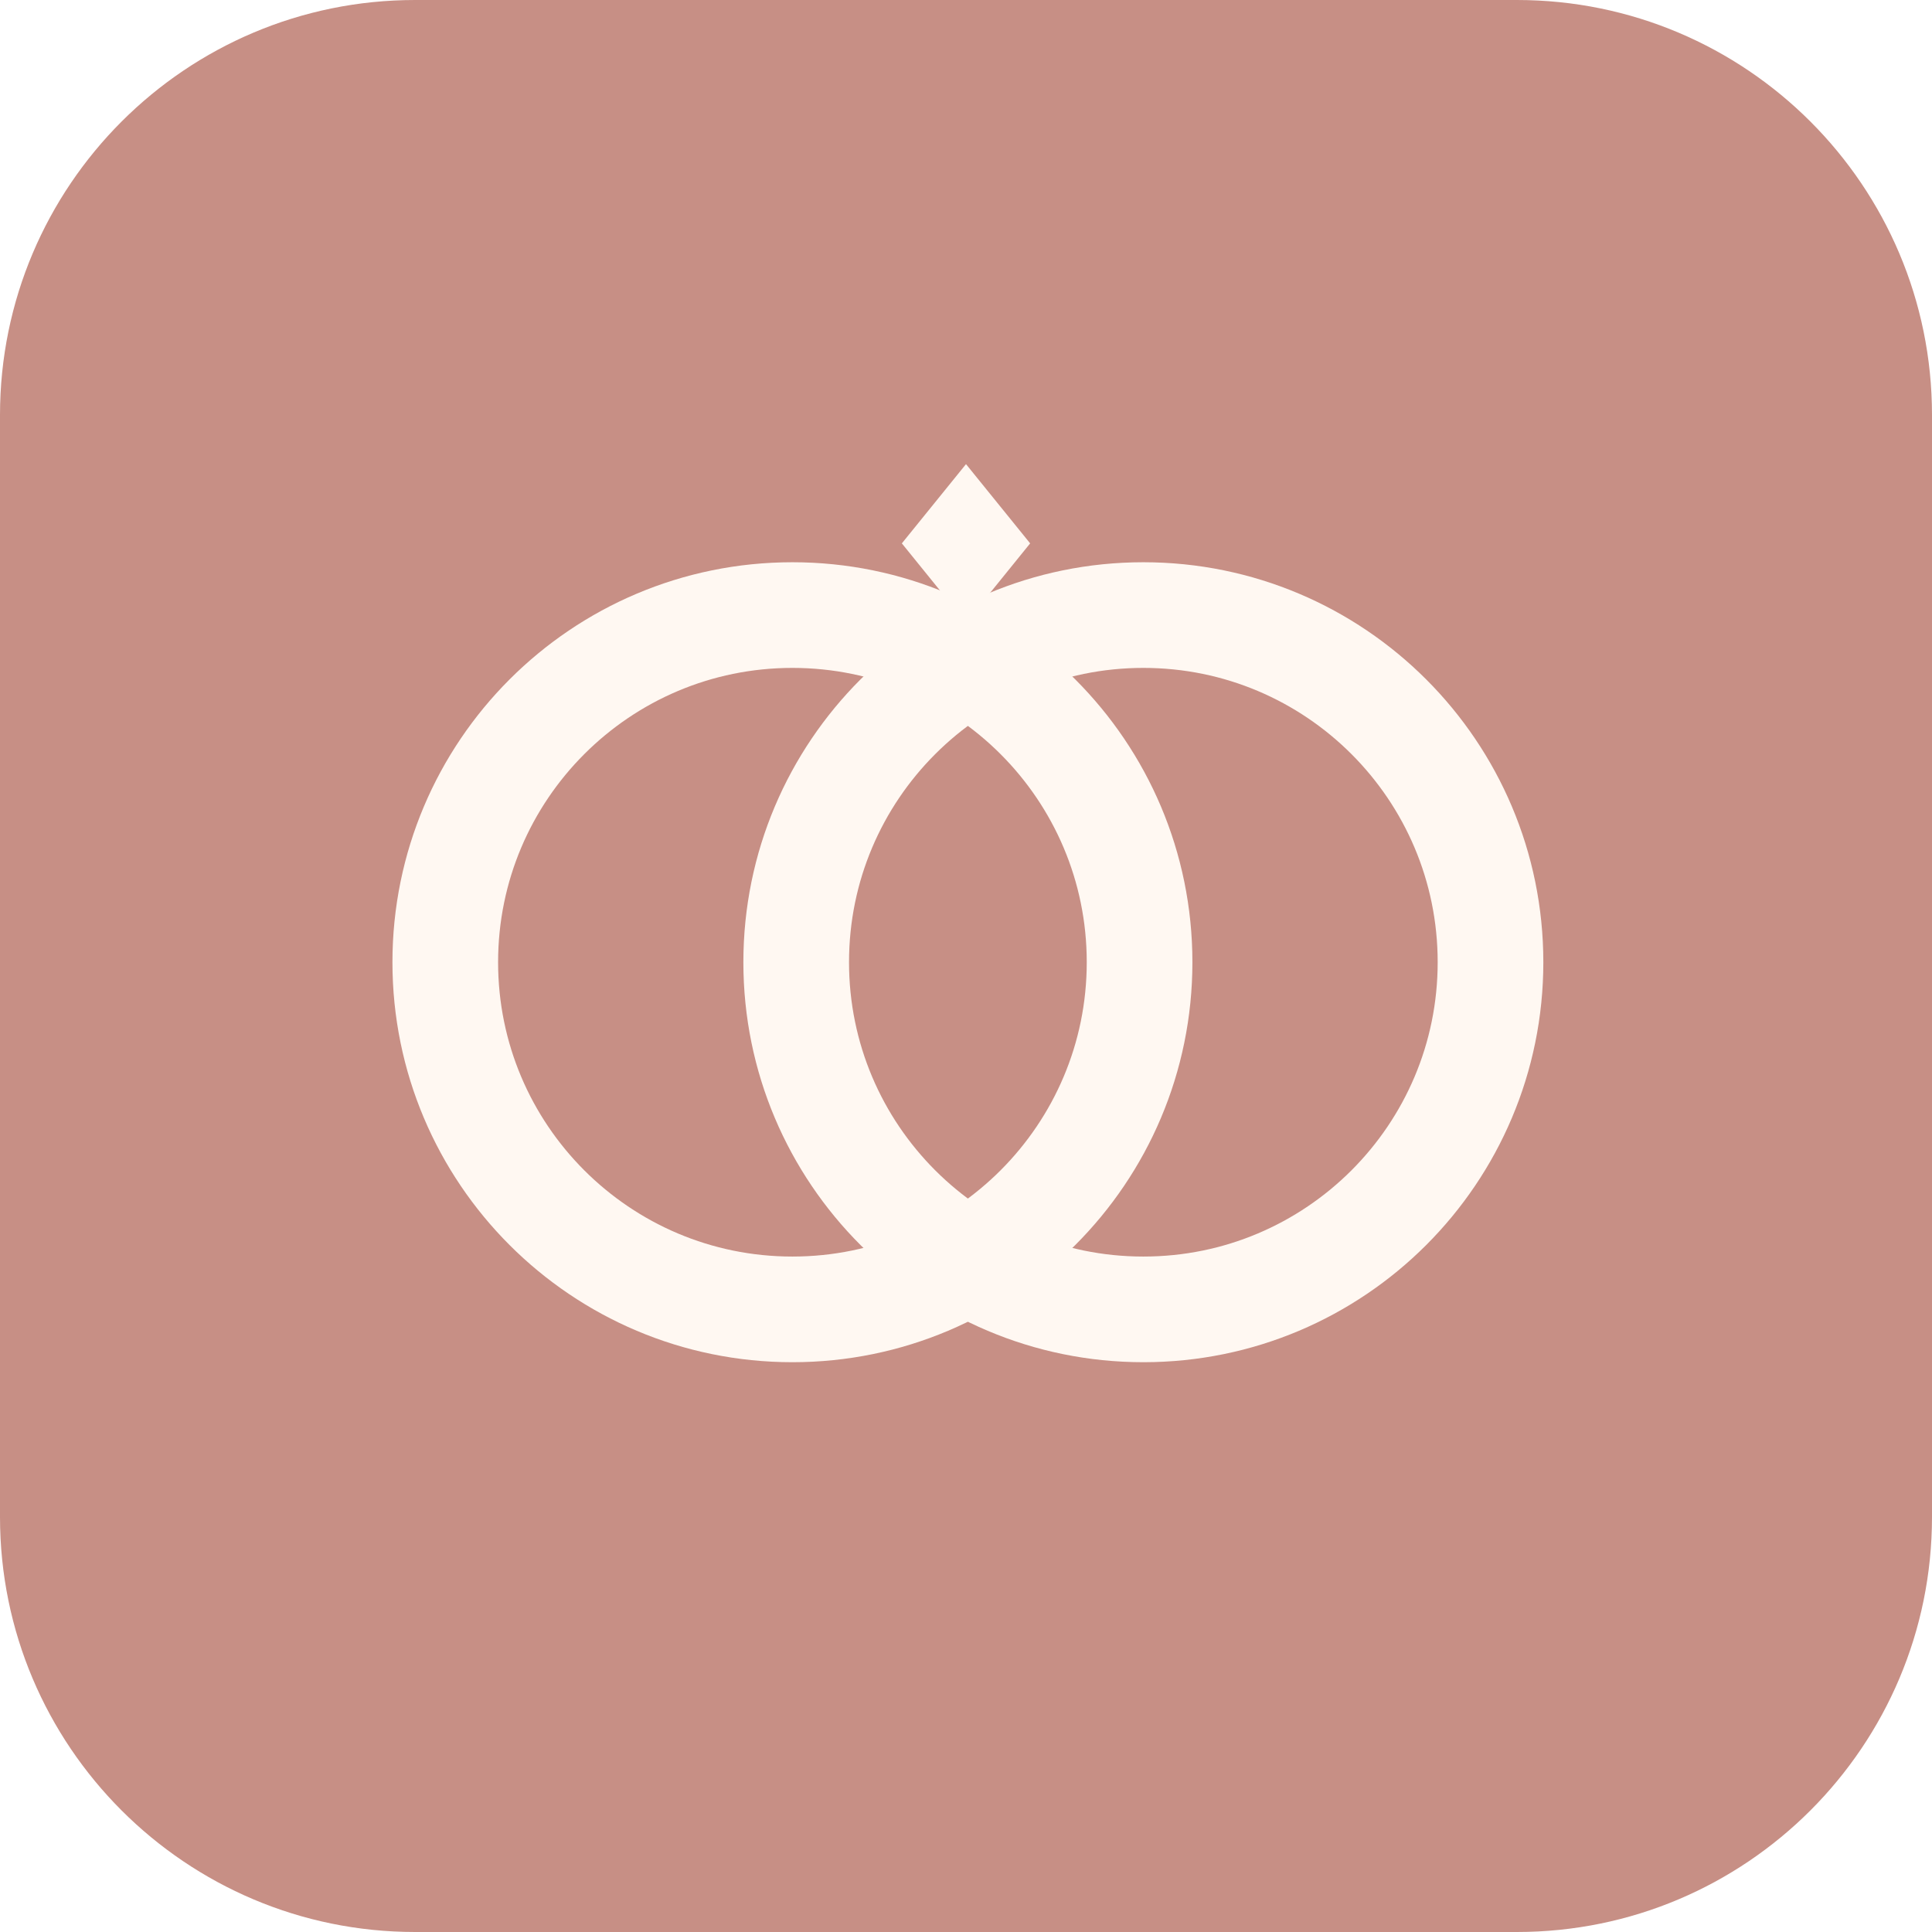
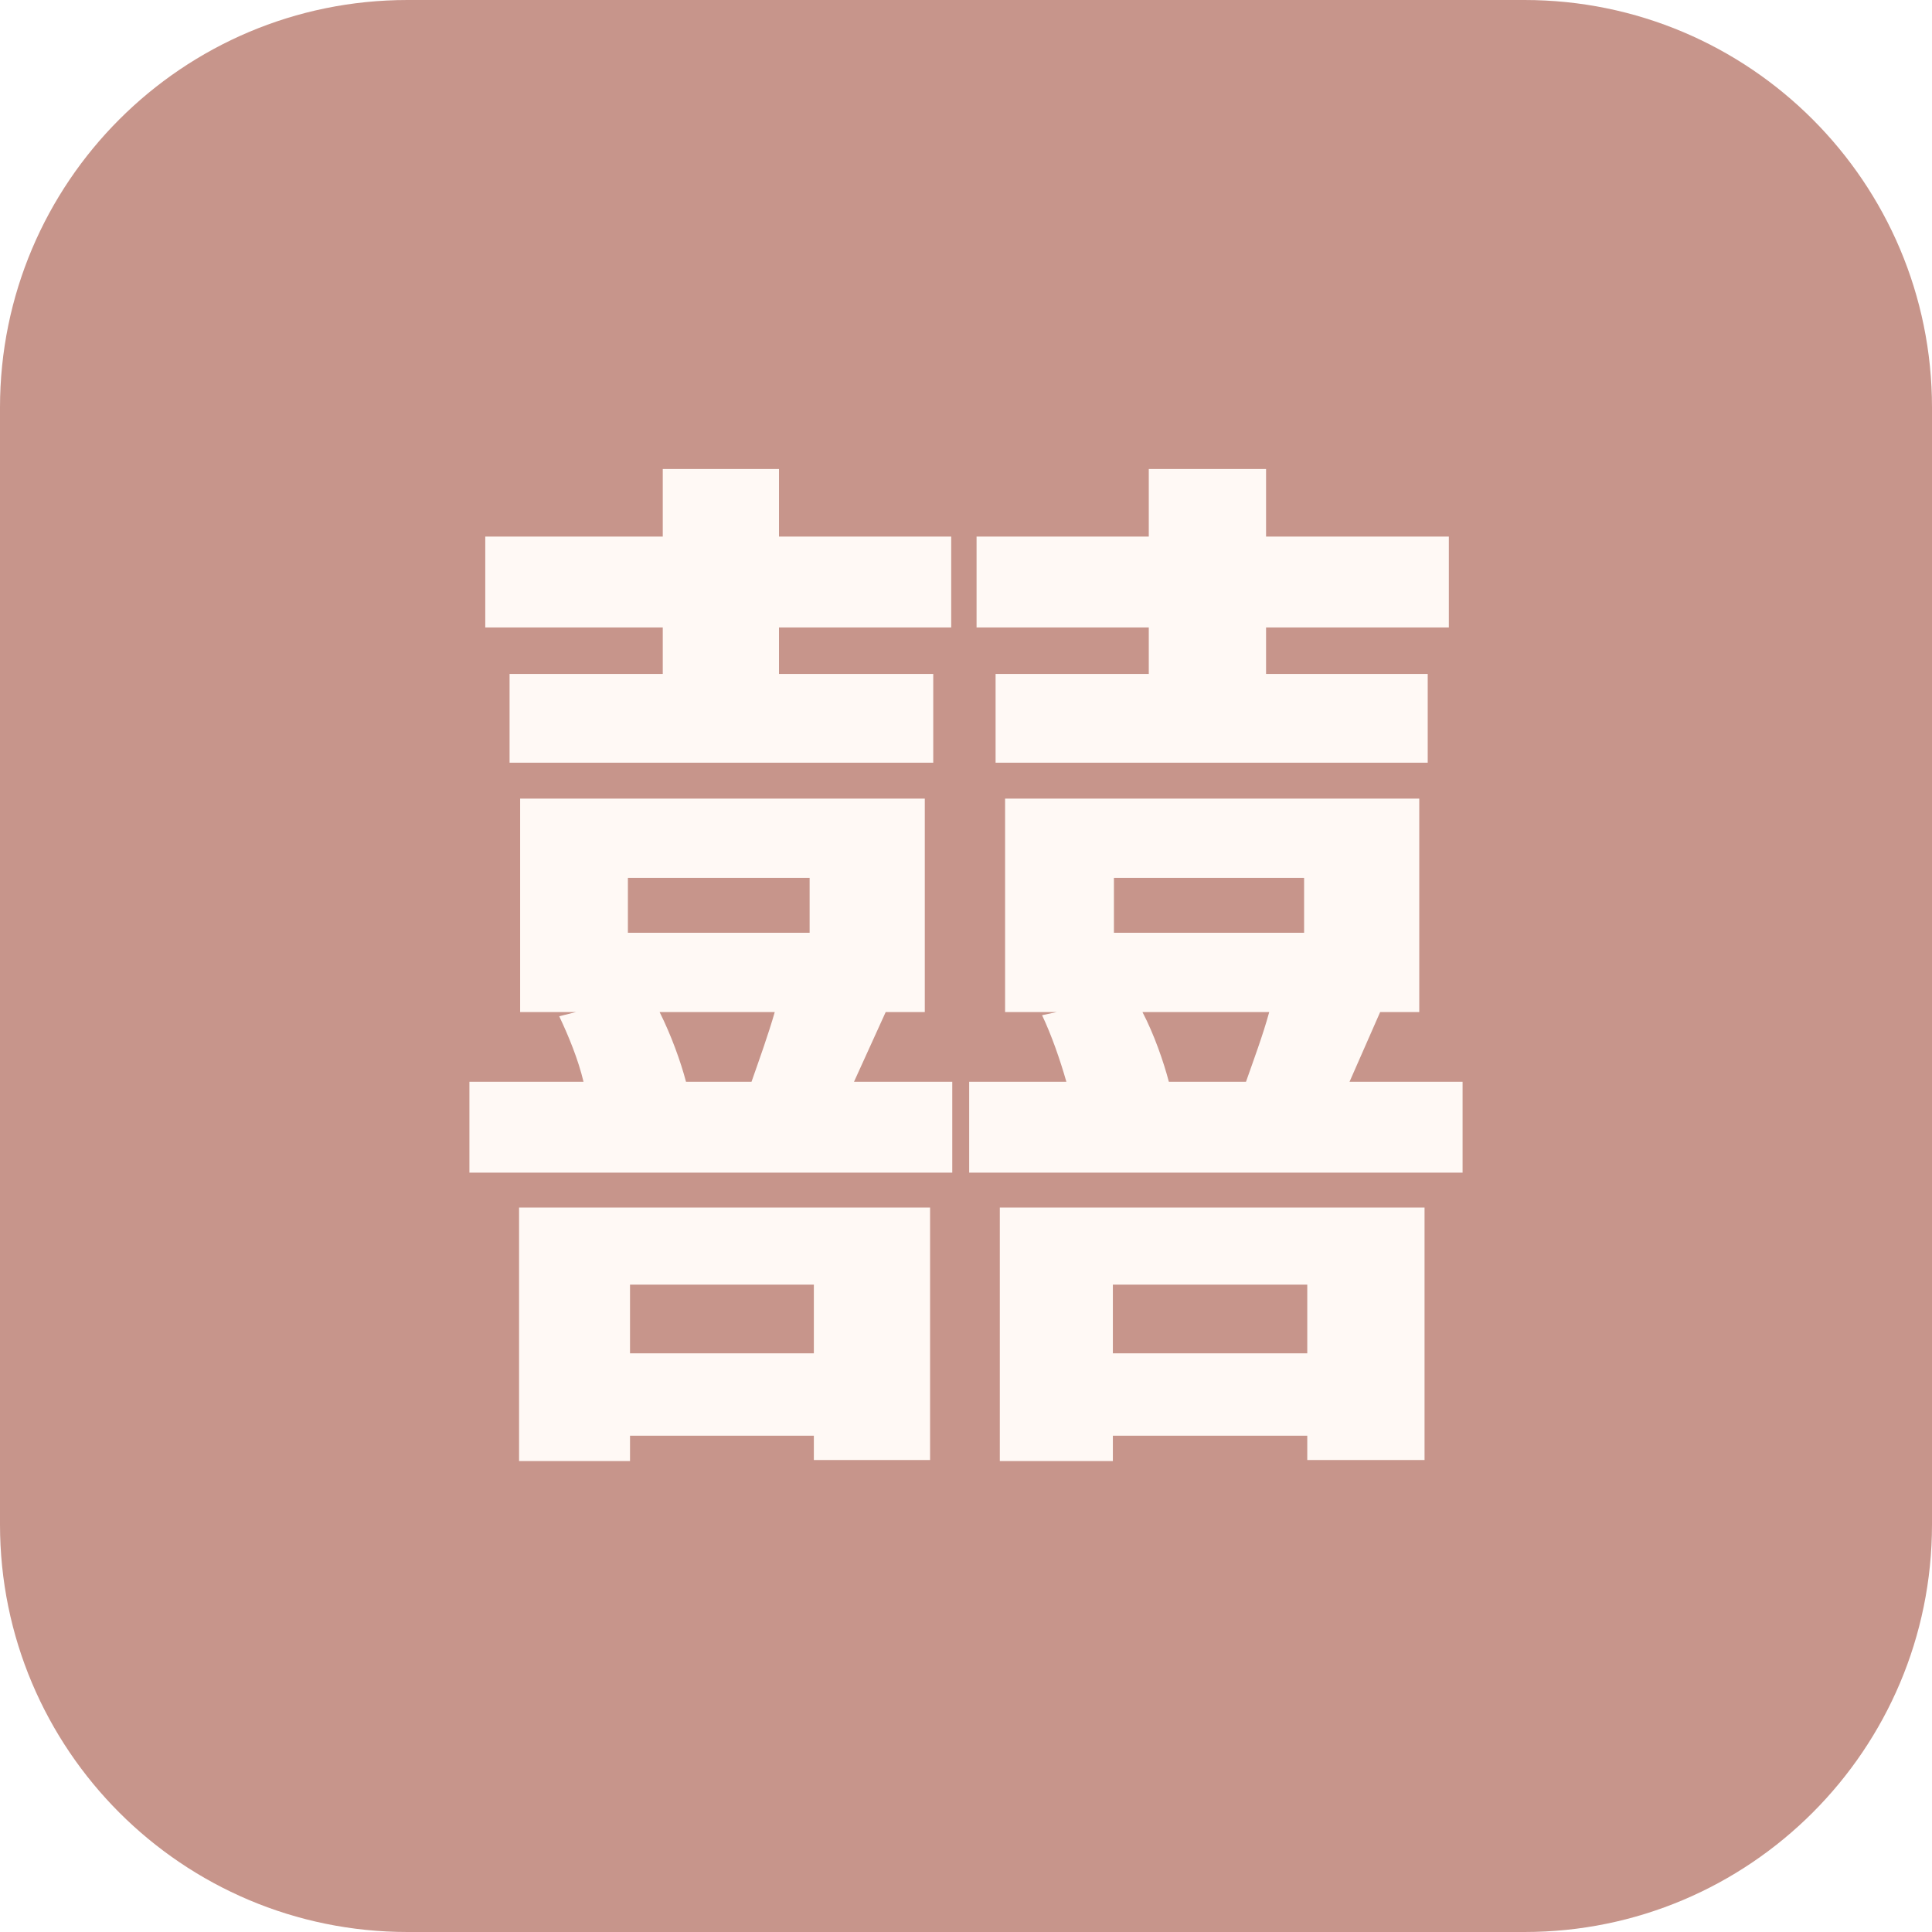
- <svg xmlns="http://www.w3.org/2000/svg" viewBox="0 0 512 512">
-   <rect width="512" height="512" rx="110" fill="#c78f85" />
-   <circle cx="210" cy="255" r="92" fill="none" stroke="#fff8f2" stroke-width="28" />
-   <circle cx="303" cy="255" r="92" fill="none" stroke="#fff8f2" stroke-width="28" />
-   <path d="M256 123l17 21-17 21-17-21z" fill="#fff8f2" />
+ <svg xmlns="http://www.w3.org/2000/svg" width="512" height="512" viewBox="0 0 512 512" role="img" aria-label="囍 婚礼管家">
+   <rect width="512" height="512" rx="108" fill="#c7958b" />
+   <path d="M180 462H352V410H180ZM640 462H820V410H640ZM213 849V785H45V699H213V655H68V571H469V655H323V699H486V785H323V849ZM78 537V335H131L115 331C124 312 133 290 138 269H30V183H487V269H394L424 335H461V537ZM235 269C230 288 221 313 210 335H319C313 314 304 289 297 269ZM77 150V-90H182V-66H356V-89H466V150ZM182 12V77H356V12ZM673 849V785H510V699H673V655H528V571H937V655H784V699H957V785H784V849ZM537 537V335H586L572 332C581 313 589 290 595 269H503V183H970V269H863L892 335H929V537ZM692 269C687 288 678 314 667 335H787C781 313 772 289 765 269ZM532 150V-90H639V-66H823V-89H934V150ZM639 12V77H823V12Z" transform="translate(116 362) scale(.28 -.28)" fill="#fff9f5" />
</svg>
